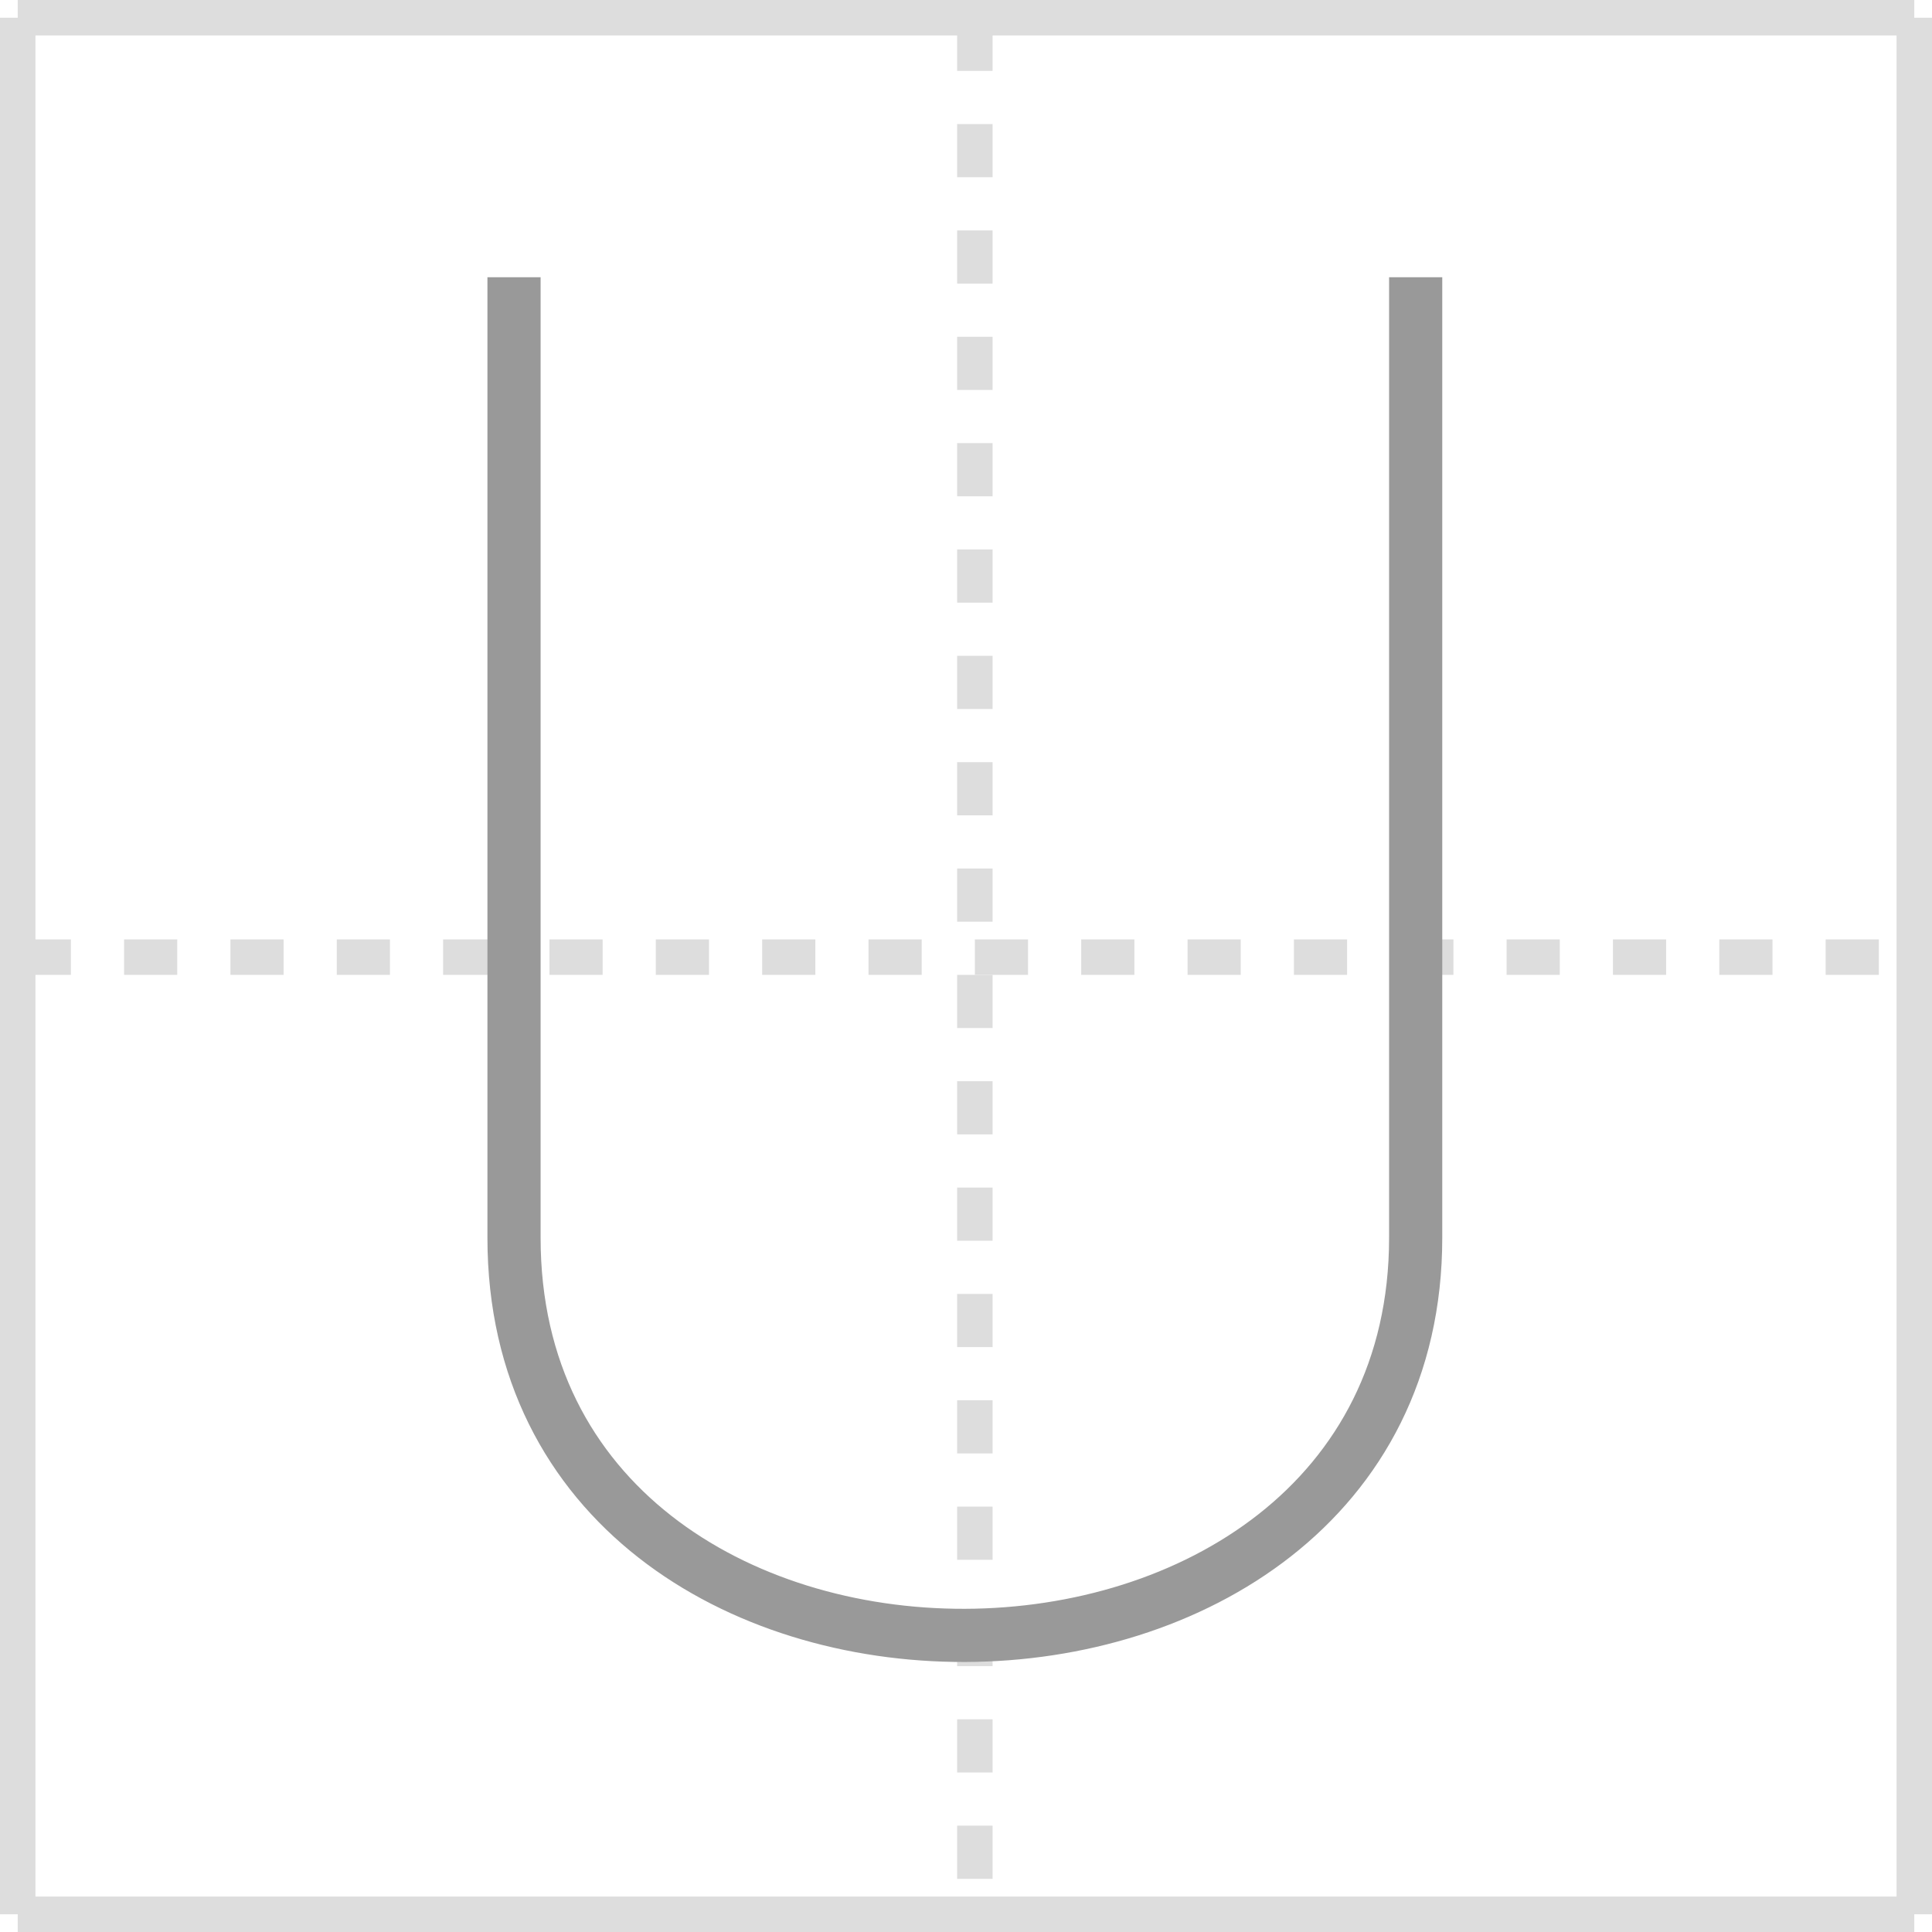
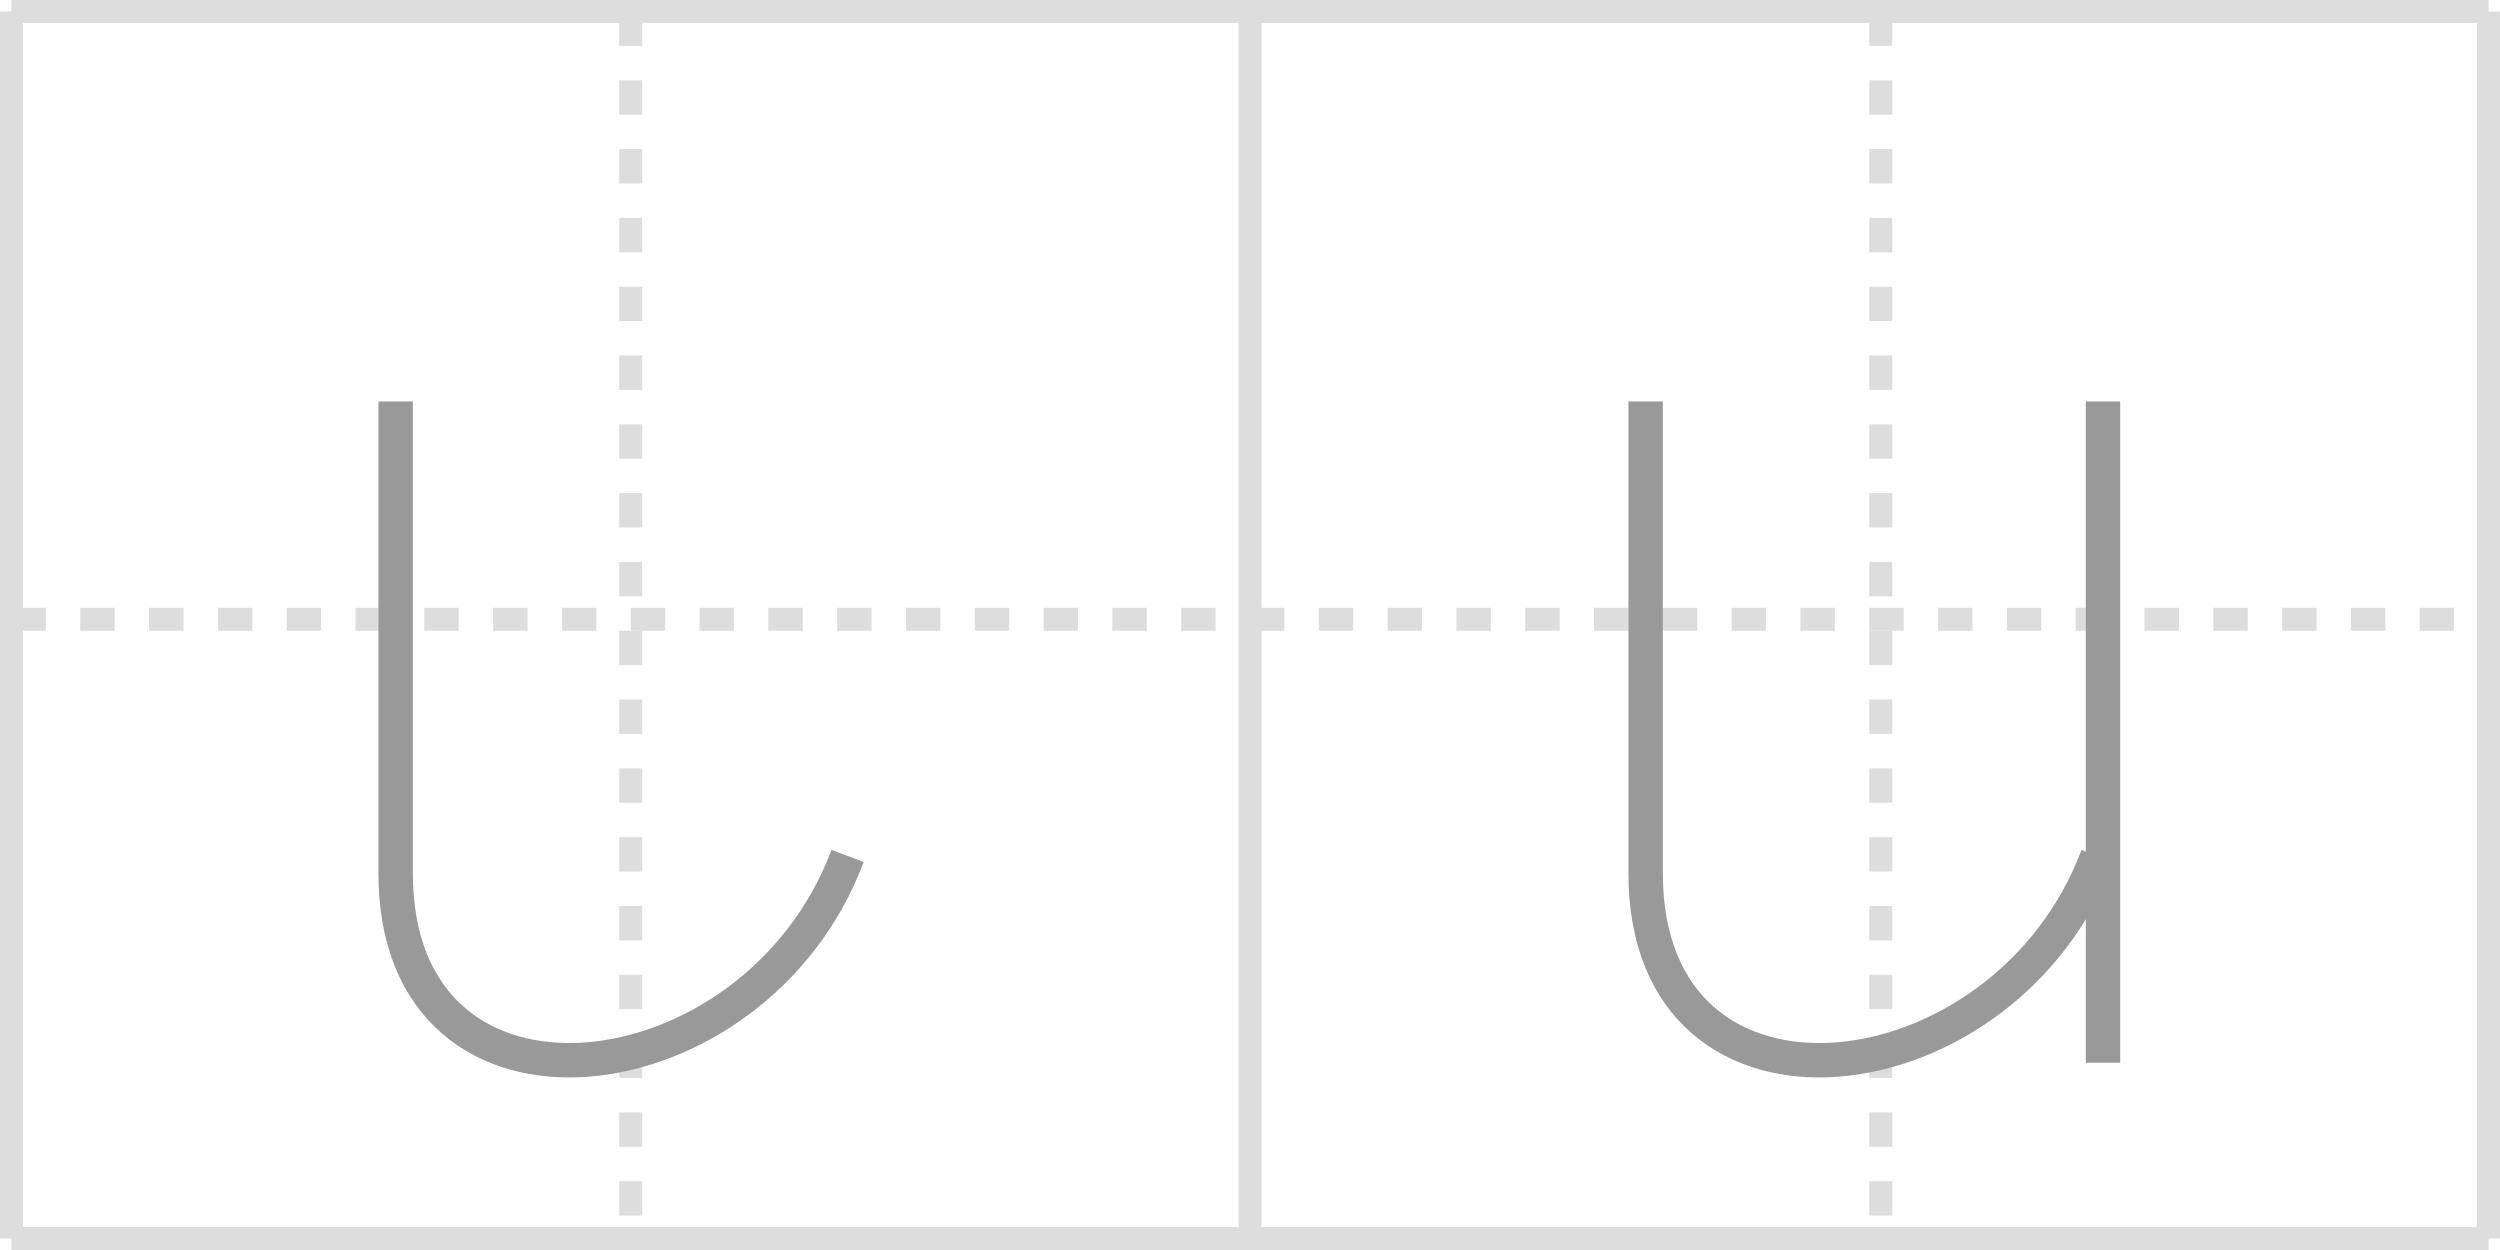
- <svg xmlns="http://www.w3.org/2000/svg" width="109px" height="109px" viewBox="0 0 109 109" xml:space="preserve" version="1.1" baseProfile="full">
-   <line x1="1" y1="1" x2="108" y2="1" style="stroke:#ddd;stroke-width:2" />
+ <svg xmlns="http://www.w3.org/2000/svg" width="218px" height="109px" viewBox="0 0 218 109" xml:space="preserve" version="1.1" baseProfile="full">
+   <line x1="1" y1="1" x2="217" y2="1" style="stroke:#ddd;stroke-width:2" />
  <line x1="1" y1="1" x2="1" y2="108" style="stroke:#ddd;stroke-width:2" />
-   <line x1="1" y1="108" x2="108" y2="108" style="stroke:#ddd;stroke-width:2" />
-   <line x1="108" y1="1" x2="108" y2="108" style="stroke:#ddd;stroke-width:2" />
-   <line x1="1" y1="54" x2="108" y2="54" style="stroke:#ddd;stroke-width:2;stroke-dasharray:3 3" />
+   <line x1="1" y1="108" x2="217" y2="108" style="stroke:#ddd;stroke-width:2" />
+   <line x1="217" y1="1" x2="217" y2="108" style="stroke:#ddd;stroke-width:2" />
+   <line x1="109" y1="1" x2="109" y2="108" style="stroke:#ddd;stroke-width:2" />
+   <line x1="1" y1="54" x2="217" y2="54" style="stroke:#ddd;stroke-width:2;stroke-dasharray:3 3" />
  <line x1="55" y1="1" x2="55" y2="108" style="stroke:#ddd;stroke-width:2;stroke-dasharray:3 3" />
-   <path d="M29.0,15.64c0,5.64,0,33.09,0,54.19c0,30.06,50.87,29.77,50.87,0c0-20.23,0-47.54,0-54.19" style="fill:none;stroke:#999;stroke-width:3" />
+   <line x1="164" y1="1" x2="164" y2="108" style="stroke:#ddd;stroke-width:2;stroke-dasharray:3 3" />
+   <path d="M34.5,35.01c0,9.39,0,23.95,0,41.14c0,23.83,31.36,19.99,39.41-1.51" style="fill:none;stroke:#999;stroke-width:3" />
+   <path d="M143.5,35.01c0,9.39,0,23.95,0,41.14c0,23.83,31.36,19.99,39.41-1.51" style="fill:none;stroke:#999;stroke-width:3" />
+   <path d="M183.38,35.01c0,7.66,0,51.16,0,57.66" style="fill:none;stroke:#999;stroke-width:3" />
</svg>
